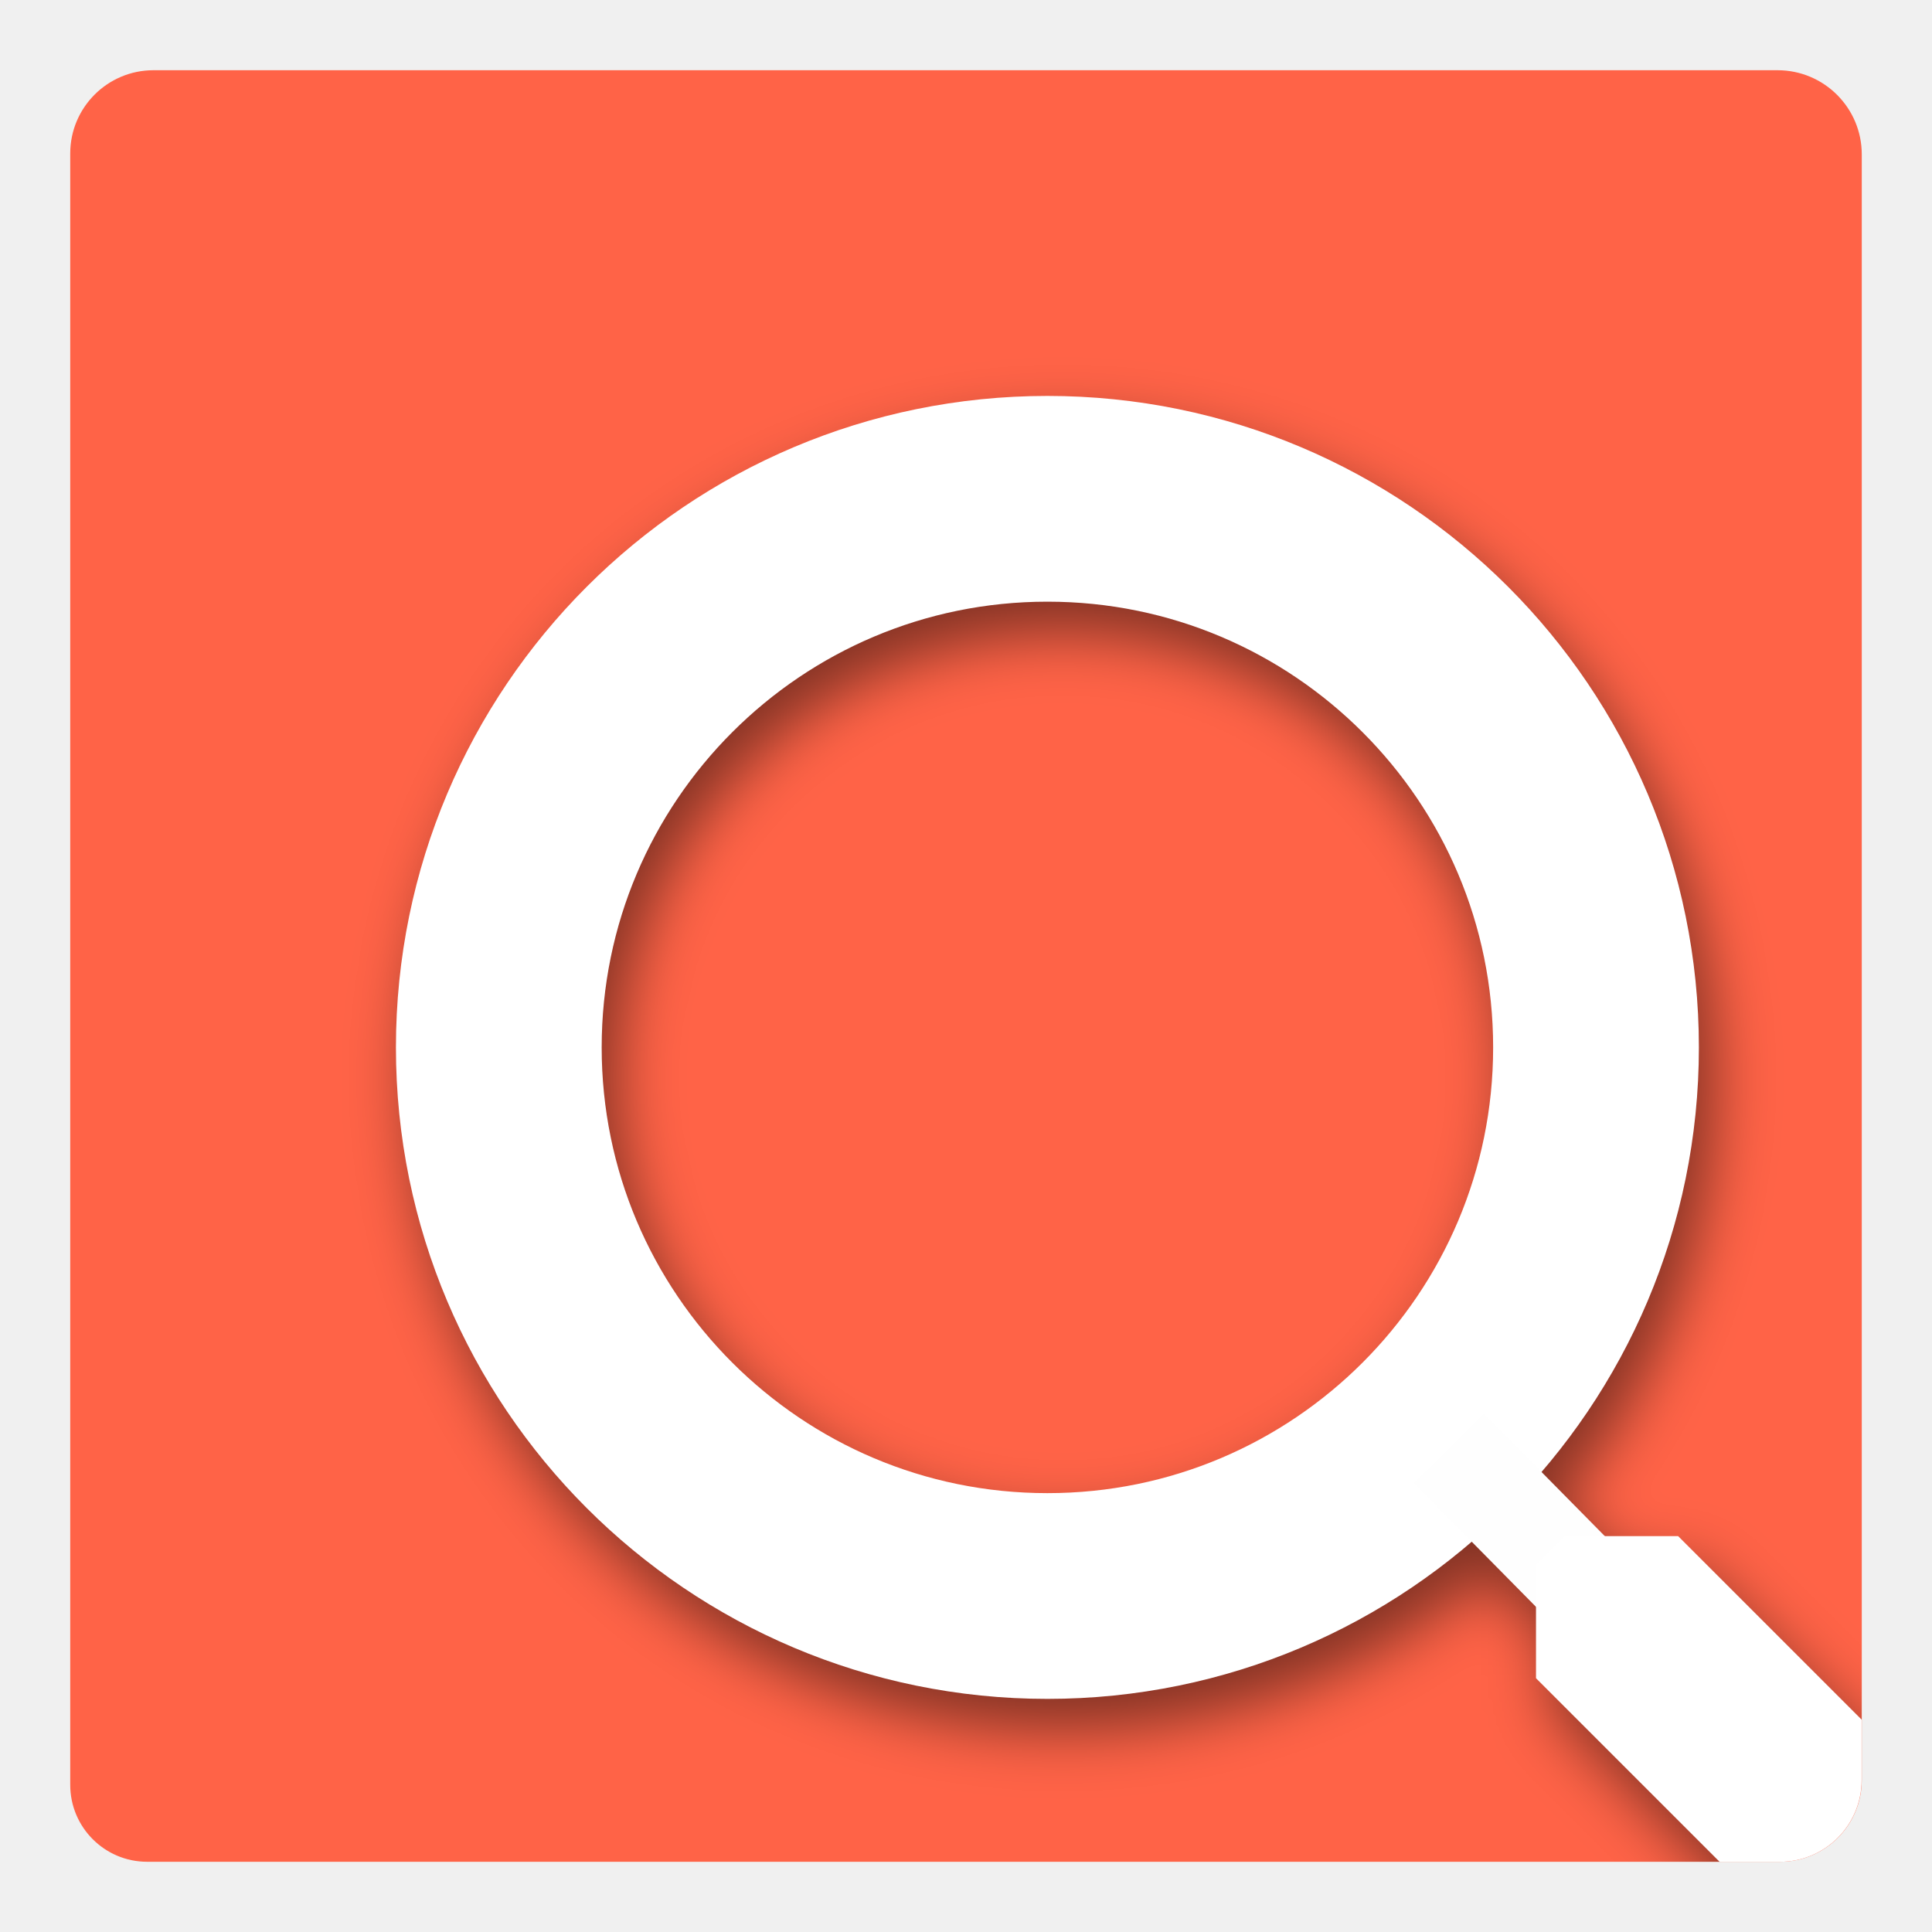
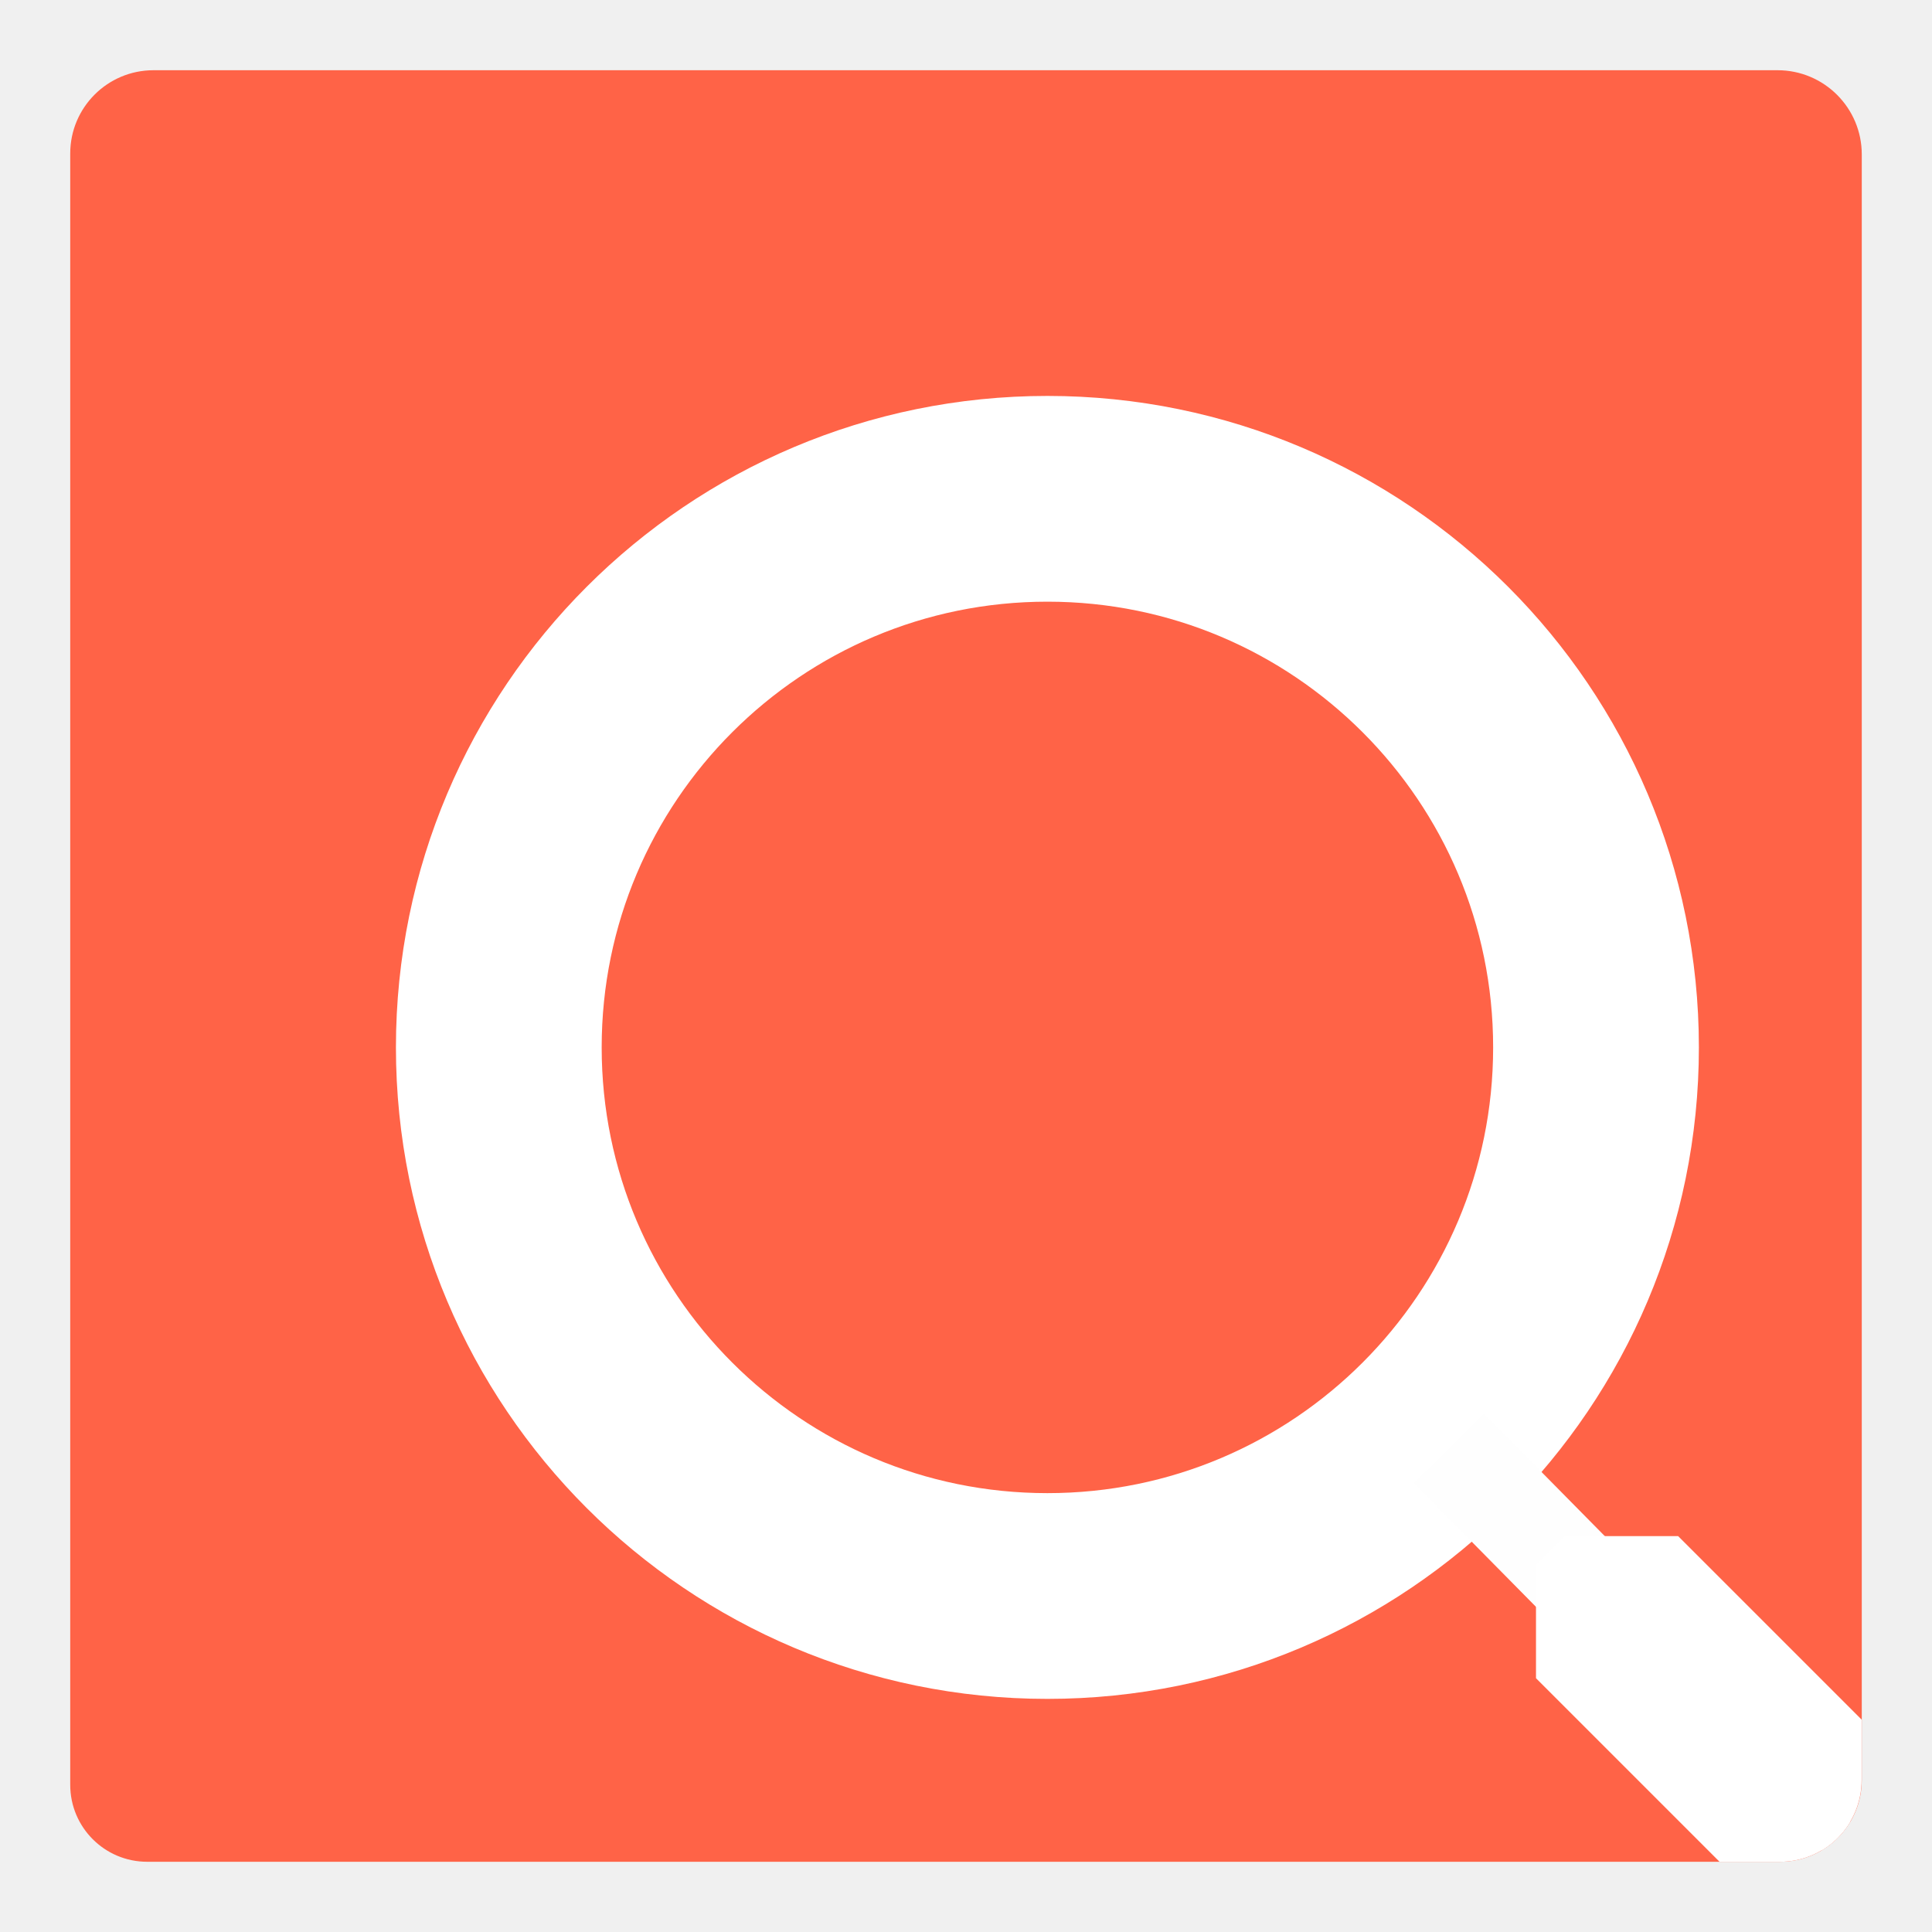
<svg xmlns="http://www.w3.org/2000/svg" xmlns:xlink="http://www.w3.org/1999/xlink" width="55" height="55" viewBox="0 0 12.5 12.5" version="1.1" id="svg1">
  <defs id="defs1">
    <linearGradient id="linearGradient2">
      <stop style="stop-color:#ff6347;stop-opacity:1;" offset="0" id="stop2" />
      <stop style="stop-color:#ff6347;stop-opacity:1;" offset="1" id="stop3" />
    </linearGradient>
    <linearGradient xlink:href="#linearGradient2" id="linearGradient3" x1="2.303" y1="0.006" x2="10.948" y2="12.689" gradientUnits="userSpaceOnUse" gradientTransform="matrix(0.9166667,0,0,0.9166667,0.5291667,0.5291667)" />
    <clipPath clipPathUnits="userSpaceOnUse" id="clipPath8414">
      <g id="g8418">
        <g id="use8416" clip-path="url(#clipPath8414)" />
      </g>
    </clipPath>
    <filter style="color-interpolation-filters:sRGB" id="filter13504" x="-0.43" y="-0.43" width="2.352" height="2.099">
      <feFlood flood-opacity="0.498" flood-color="rgb(0,0,0)" result="flood" id="feFlood13494" />
      <feComposite in="flood" in2="SourceGraphic" operator="in" result="composite1" id="feComposite13496" />
      <feGaussianBlur in="composite1" stdDeviation="0.2" result="blur" id="feGaussianBlur13498" />
      <feOffset dx="0.1" dy="0.1" result="offset" id="feOffset13500" />
      <feComposite in="SourceGraphic" in2="offset" operator="over" result="fbSourceGraphic" id="feComposite13502" />
      <feColorMatrix result="fbSourceGraphicAlpha" in="fbSourceGraphic" values="0 0 0 -1 0 0 0 0 -1 0 0 0 0 -1 0 0 0 0 1 0" id="feColorMatrix13506" />
      <feFlood id="feFlood13508" flood-opacity="0.498" flood-color="rgb(0,0,0)" result="flood" in="fbSourceGraphic" />
      <feComposite in2="fbSourceGraphic" id="feComposite13510" in="flood" operator="in" result="composite1" />
      <feGaussianBlur id="feGaussianBlur13512" in="composite1" stdDeviation="0.2" result="blur" />
      <feOffset id="feOffset13514" dx="1" dy="1" result="offset" />
      <feComposite in2="offset" id="feComposite13516" in="fbSourceGraphic" operator="over" result="fbSourceGraphic" />
      <feColorMatrix result="fbSourceGraphicAlpha" in="fbSourceGraphic" values="0 0 0 -1 0 0 0 0 -1 0 0 0 0 -1 0 0 0 0 1 0" id="feColorMatrix13518" />
      <feFlood id="feFlood13520" flood-opacity="0.498" flood-color="rgb(0,0,0)" result="flood" in="fbSourceGraphic" />
      <feComposite in2="fbSourceGraphic" id="feComposite13522" in="flood" operator="in" result="composite1" />
      <feGaussianBlur id="feGaussianBlur13524" in="composite1" stdDeviation="0.2" result="blur" />
      <feOffset id="feOffset13526" dx="0.2" dy="0.2" result="offset" />
      <feComposite in2="offset" id="feComposite13528" in="fbSourceGraphic" operator="over" result="fbSourceGraphic" />
      <feColorMatrix result="fbSourceGraphicAlpha" in="fbSourceGraphic" values="0 0 0 -1 0 0 0 0 -1 0 0 0 0 -1 0 0 0 0 1 0" id="feColorMatrix13530" />
      <feFlood id="feFlood13532" flood-opacity="0.498" flood-color="rgb(0,0,0)" result="flood" in="fbSourceGraphic" />
      <feComposite in2="fbSourceGraphic" id="feComposite13534" in="flood" operator="in" result="composite1" />
      <feGaussianBlur id="feGaussianBlur13536" in="composite1" stdDeviation="0.2" result="blur" />
      <feOffset id="feOffset13538" dx="0.2" dy="0.2" result="offset" />
      <feComposite in2="offset" id="feComposite13540" in="fbSourceGraphic" operator="over" result="fbSourceGraphic" />
      <feColorMatrix result="fbSourceGraphicAlpha" in="fbSourceGraphic" values="0 0 0 -1 0 0 0 0 -1 0 0 0 0 -1 0 0 0 0 1 0" id="feColorMatrix13542" />
      <feFlood id="feFlood13544" flood-opacity="0.498" flood-color="rgb(0,0,0)" result="flood" in="fbSourceGraphic" />
      <feComposite in2="fbSourceGraphic" id="feComposite13546" in="flood" operator="in" result="composite1" />
      <feGaussianBlur id="feGaussianBlur13548" in="composite1" stdDeviation="0.2" result="blur" />
      <feOffset id="feOffset13550" dx="2" dy="0.2" result="offset" />
      <feComposite in2="offset" id="feComposite13552" in="fbSourceGraphic" operator="over" result="composite2" />
    </filter>
    <filter style="color-interpolation-filters:sRGB" id="filter14350" x="-0.161" y="-0.161" width="1.336" height="1.35">
      <feFlood flood-opacity="0.498" flood-color="rgb(0,0,0)" result="flood" id="feFlood14340" />
      <feComposite in="flood" in2="SourceGraphic" operator="in" result="composite1" id="feComposite14342" />
      <feGaussianBlur in="composite1" stdDeviation="0.2" result="blur" id="feGaussianBlur14344" />
      <feOffset dx="0.1" dy="0.2" result="offset" id="feOffset14346" />
      <feComposite in="SourceGraphic" in2="offset" operator="over" result="composite2" id="feComposite14348" />
    </filter>
    <filter style="color-interpolation-filters:sRGB" id="filter15833" x="-0.181" y="-0.181" width="1.35" height="1.372">
      <feFlood flood-opacity="0.498" flood-color="rgb(0,0,0)" result="flood" id="feFlood15823" />
      <feComposite in="flood" in2="SourceGraphic" operator="in" result="composite1" id="feComposite15825" />
      <feGaussianBlur in="composite1" stdDeviation="0.2" result="blur" id="feGaussianBlur15827" />
      <feOffset dx="0.1" dy="0.2" result="offset" id="feOffset15829" />
      <feComposite in="SourceGraphic" in2="offset" operator="over" result="fbSourceGraphic" id="feComposite15831" />
      <feColorMatrix result="fbSourceGraphicAlpha" in="fbSourceGraphic" values="0 0 0 -1 0 0 0 0 -1 0 0 0 0 -1 0 0 0 0 1 0" id="feColorMatrix15835" />
      <feFlood id="feFlood15837" flood-opacity="0.498" flood-color="rgb(0,0,0)" result="flood" in="fbSourceGraphic" />
      <feComposite in2="fbSourceGraphic" id="feComposite15839" in="flood" operator="in" result="composite1" />
      <feGaussianBlur id="feGaussianBlur15841" in="composite1" stdDeviation="0.2" result="blur" />
      <feOffset id="feOffset15843" dx="0.1" dy="0.2" result="offset" />
      <feComposite in2="offset" id="feComposite15845" in="fbSourceGraphic" operator="over" result="composite2" />
    </filter>
    <filter style="color-interpolation-filters:sRGB" id="filter16583" x="-0.127" y="-0.127" width="1.232" height="1.244">
      <feFlood flood-opacity="0.498" flood-color="rgb(0,0,0)" result="flood" id="feFlood16573" />
      <feComposite in="flood" in2="SourceGraphic" operator="in" result="composite1" id="feComposite16575" />
      <feGaussianBlur in="composite1" stdDeviation="0.2" result="blur" id="feGaussianBlur16577" />
      <feOffset dx="0.1" dy="0.2" result="offset" id="feOffset16579" />
      <feComposite in="SourceGraphic" in2="offset" operator="over" result="composite2" id="feComposite16581" />
    </filter>
    <clipPath clipPathUnits="userSpaceOnUse" id="clipPath16952">
      <path id="path16954" style="display:inline;fill:#ffffff;fill-opacity:1;stroke:none;stroke-width:0.265;stroke-linejoin:bevel;stroke-dasharray:none;stroke-opacity:1" d="m 1.07,0.529 10.553,2e-8 a 0.547,0.547 45 0 1 0.547,0.547 V 11.64 a 0.531,0.531 135 0 1 -0.531,0.531 H 1.029 A 0.5,0.5 45 0 1 0.529,11.671 l -2e-8,-10.6 A 0.541,0.541 135 0 1 1.07,0.529 Z" />
    </clipPath>
  </defs>
  <g id="layer1" transform="matrix(0.99564,0,0,0.99564,-0.07231403,-0.07231403)">
    <path id="rect1" style="fill:url(#linearGradient3);fill-opacity:1;stroke-width:0.265;stroke-linejoin:bevel;stroke-dasharray:none" d="M 1.07,0.529 H 11.624 a 0.547,0.547 45 0 1 0.547,0.547 V 11.64 a 0.531,0.531 135 0 1 -0.531,0.531 H 1.029 A 0.5,0.5 45 0 1 0.529,11.671 V 1.07 A 0.541,0.541 135 0 1 1.07,0.529 Z" />
-     <g id="g14718" style="filter:url(#filter16583)" clip-path="url(#clipPath16952)">
+     <g id="g14718" clip-path="url(#clipPath16952)">
      <ellipse style="fill:none;fill-opacity:1;stroke:#ffffff;stroke-width:1.337;stroke-linejoin:bevel;stroke-dasharray:none;stroke-opacity:1" id="path3932" cx="6.879" cy="6.879" rx="3.565" ry="3.565" />
      <rect style="fill:none;fill-opacity:1;stroke:#fefefe;stroke-width:0.603;stroke-linecap:square;stroke-linejoin:miter;stroke-dasharray:none;stroke-opacity:1" id="rect6174" width="0.038" height="1.207" x="0.071" y="13.718" transform="rotate(-44.6257)" />
      <rect style="display:inline;fill:#ffffff;fill-opacity:1;stroke:#ffffff;stroke-width:1.041;stroke-linejoin:bevel;stroke-dasharray:none;stroke-opacity:1" id="rect3986" width="0.265" height="2.436" x="-0.133" y="14.872" transform="rotate(-44.99999)" mask="none" clip-path="none" />
    </g>
  </g>
</svg>
